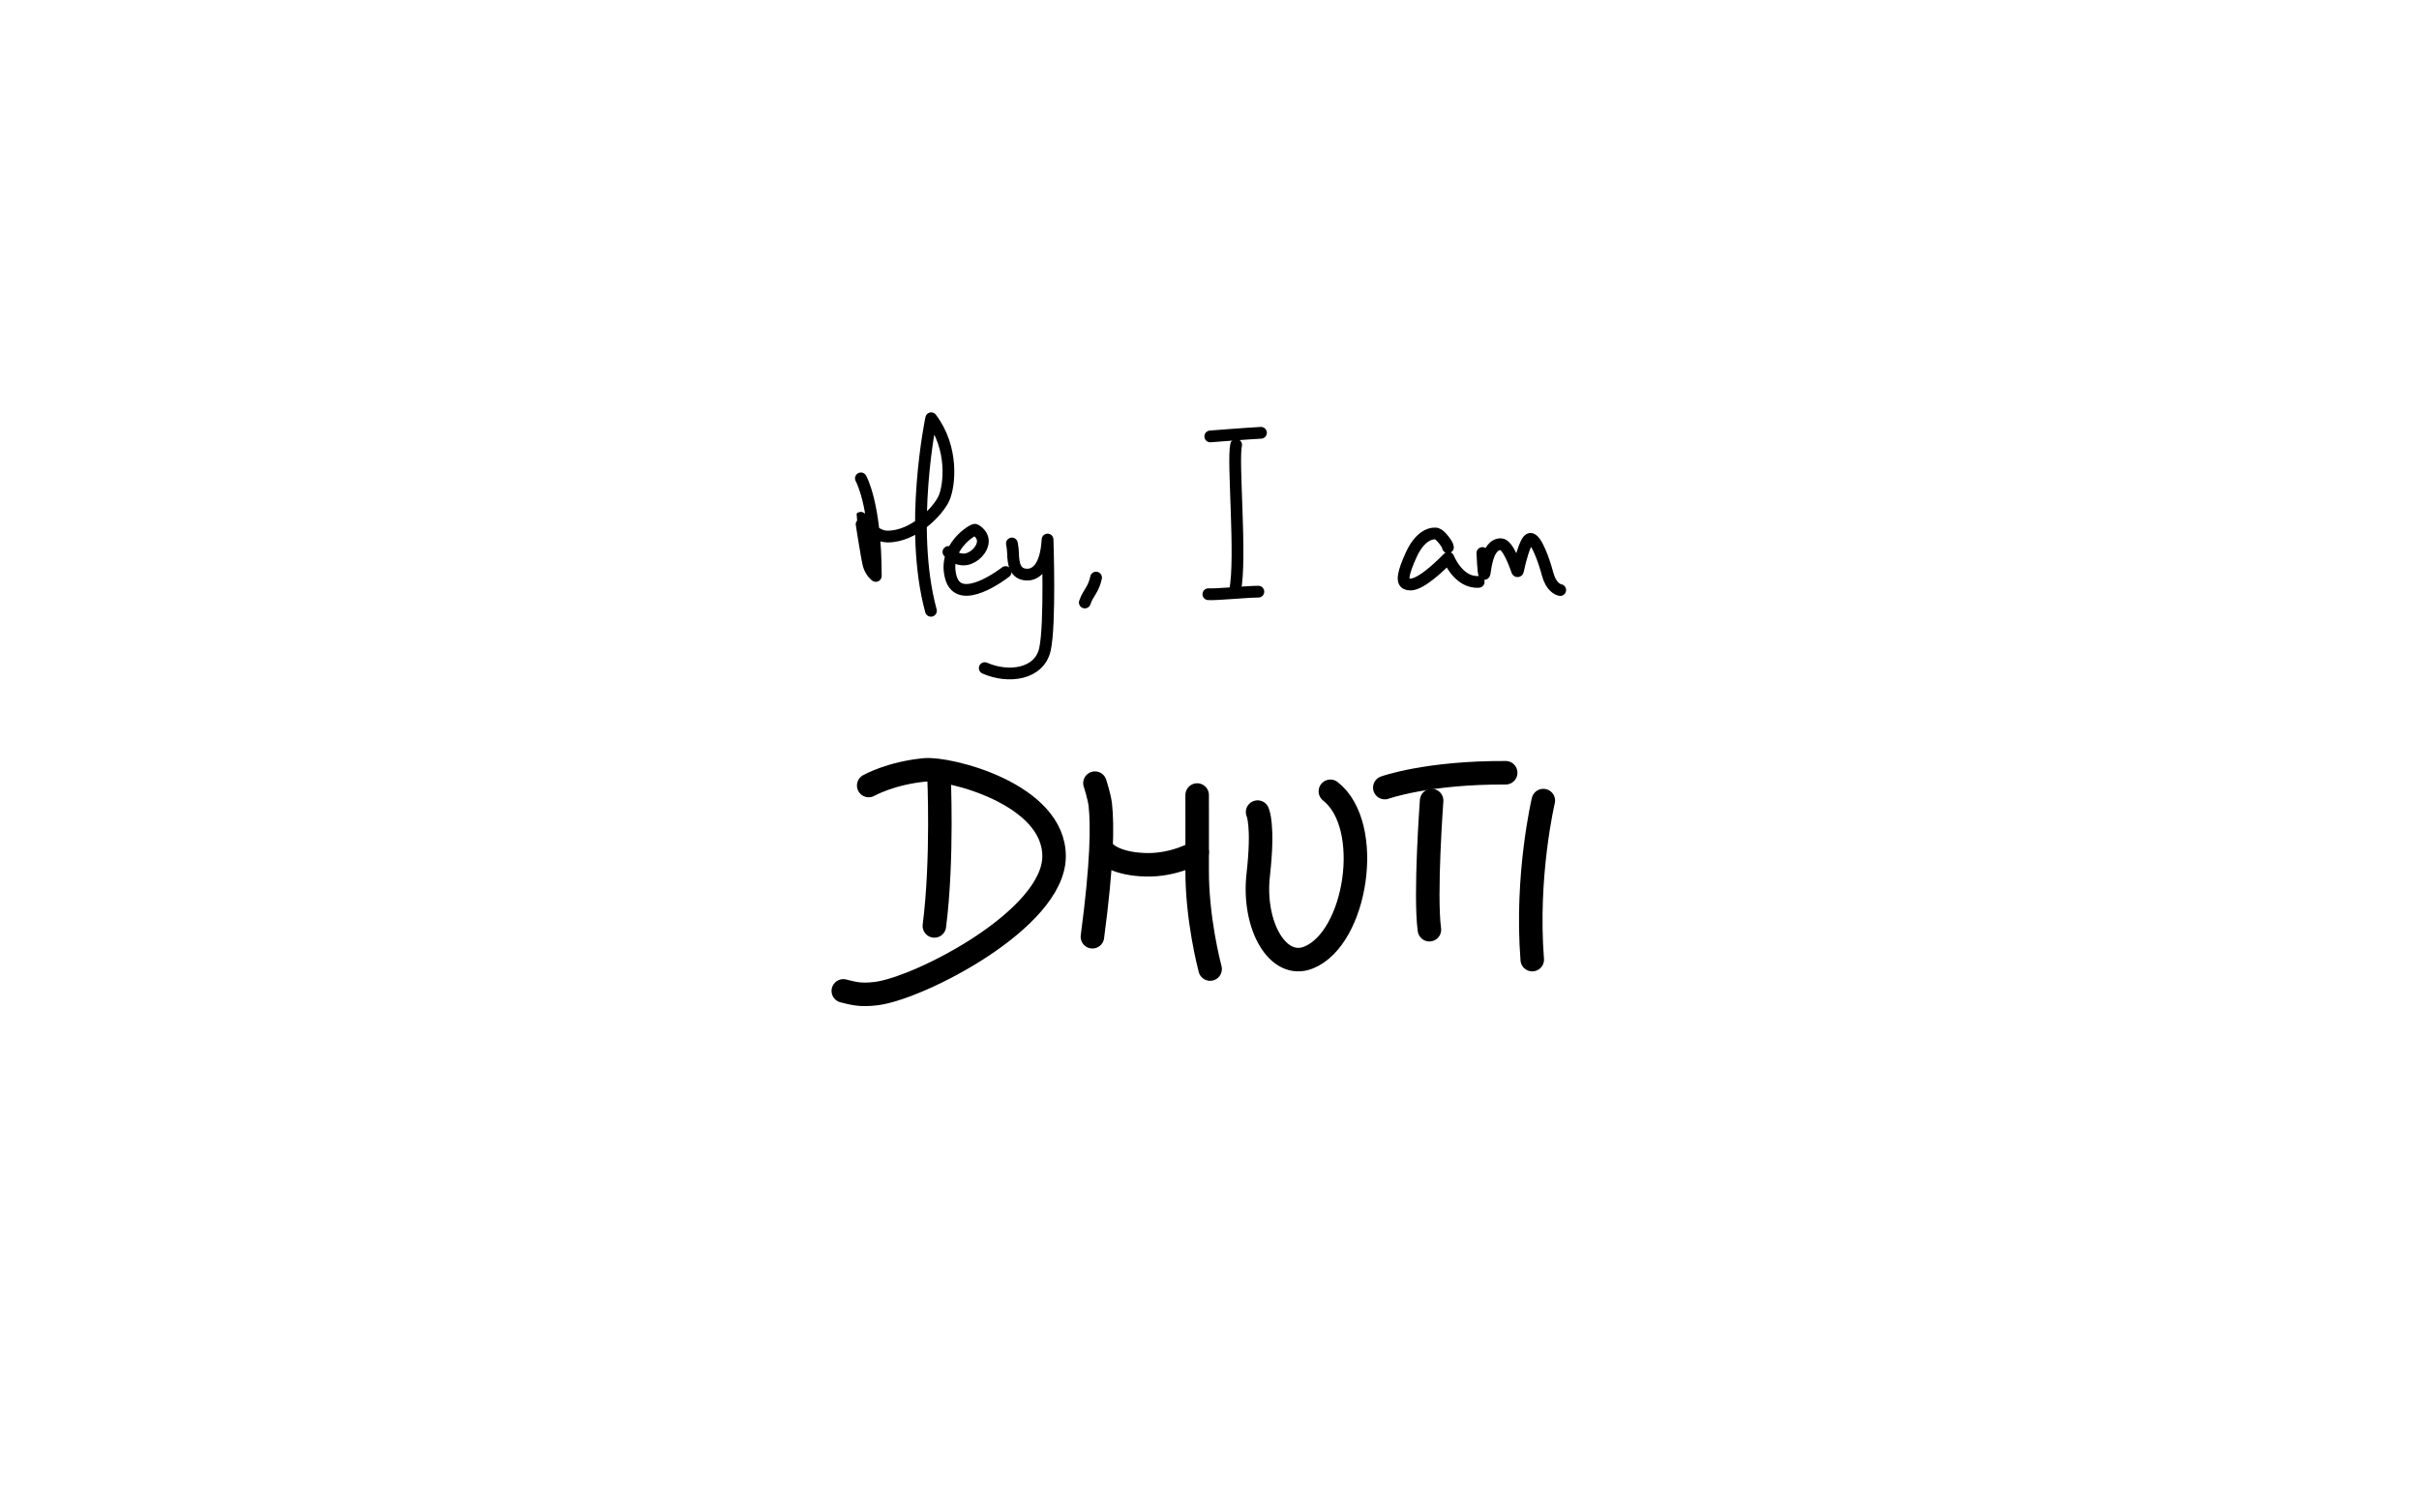
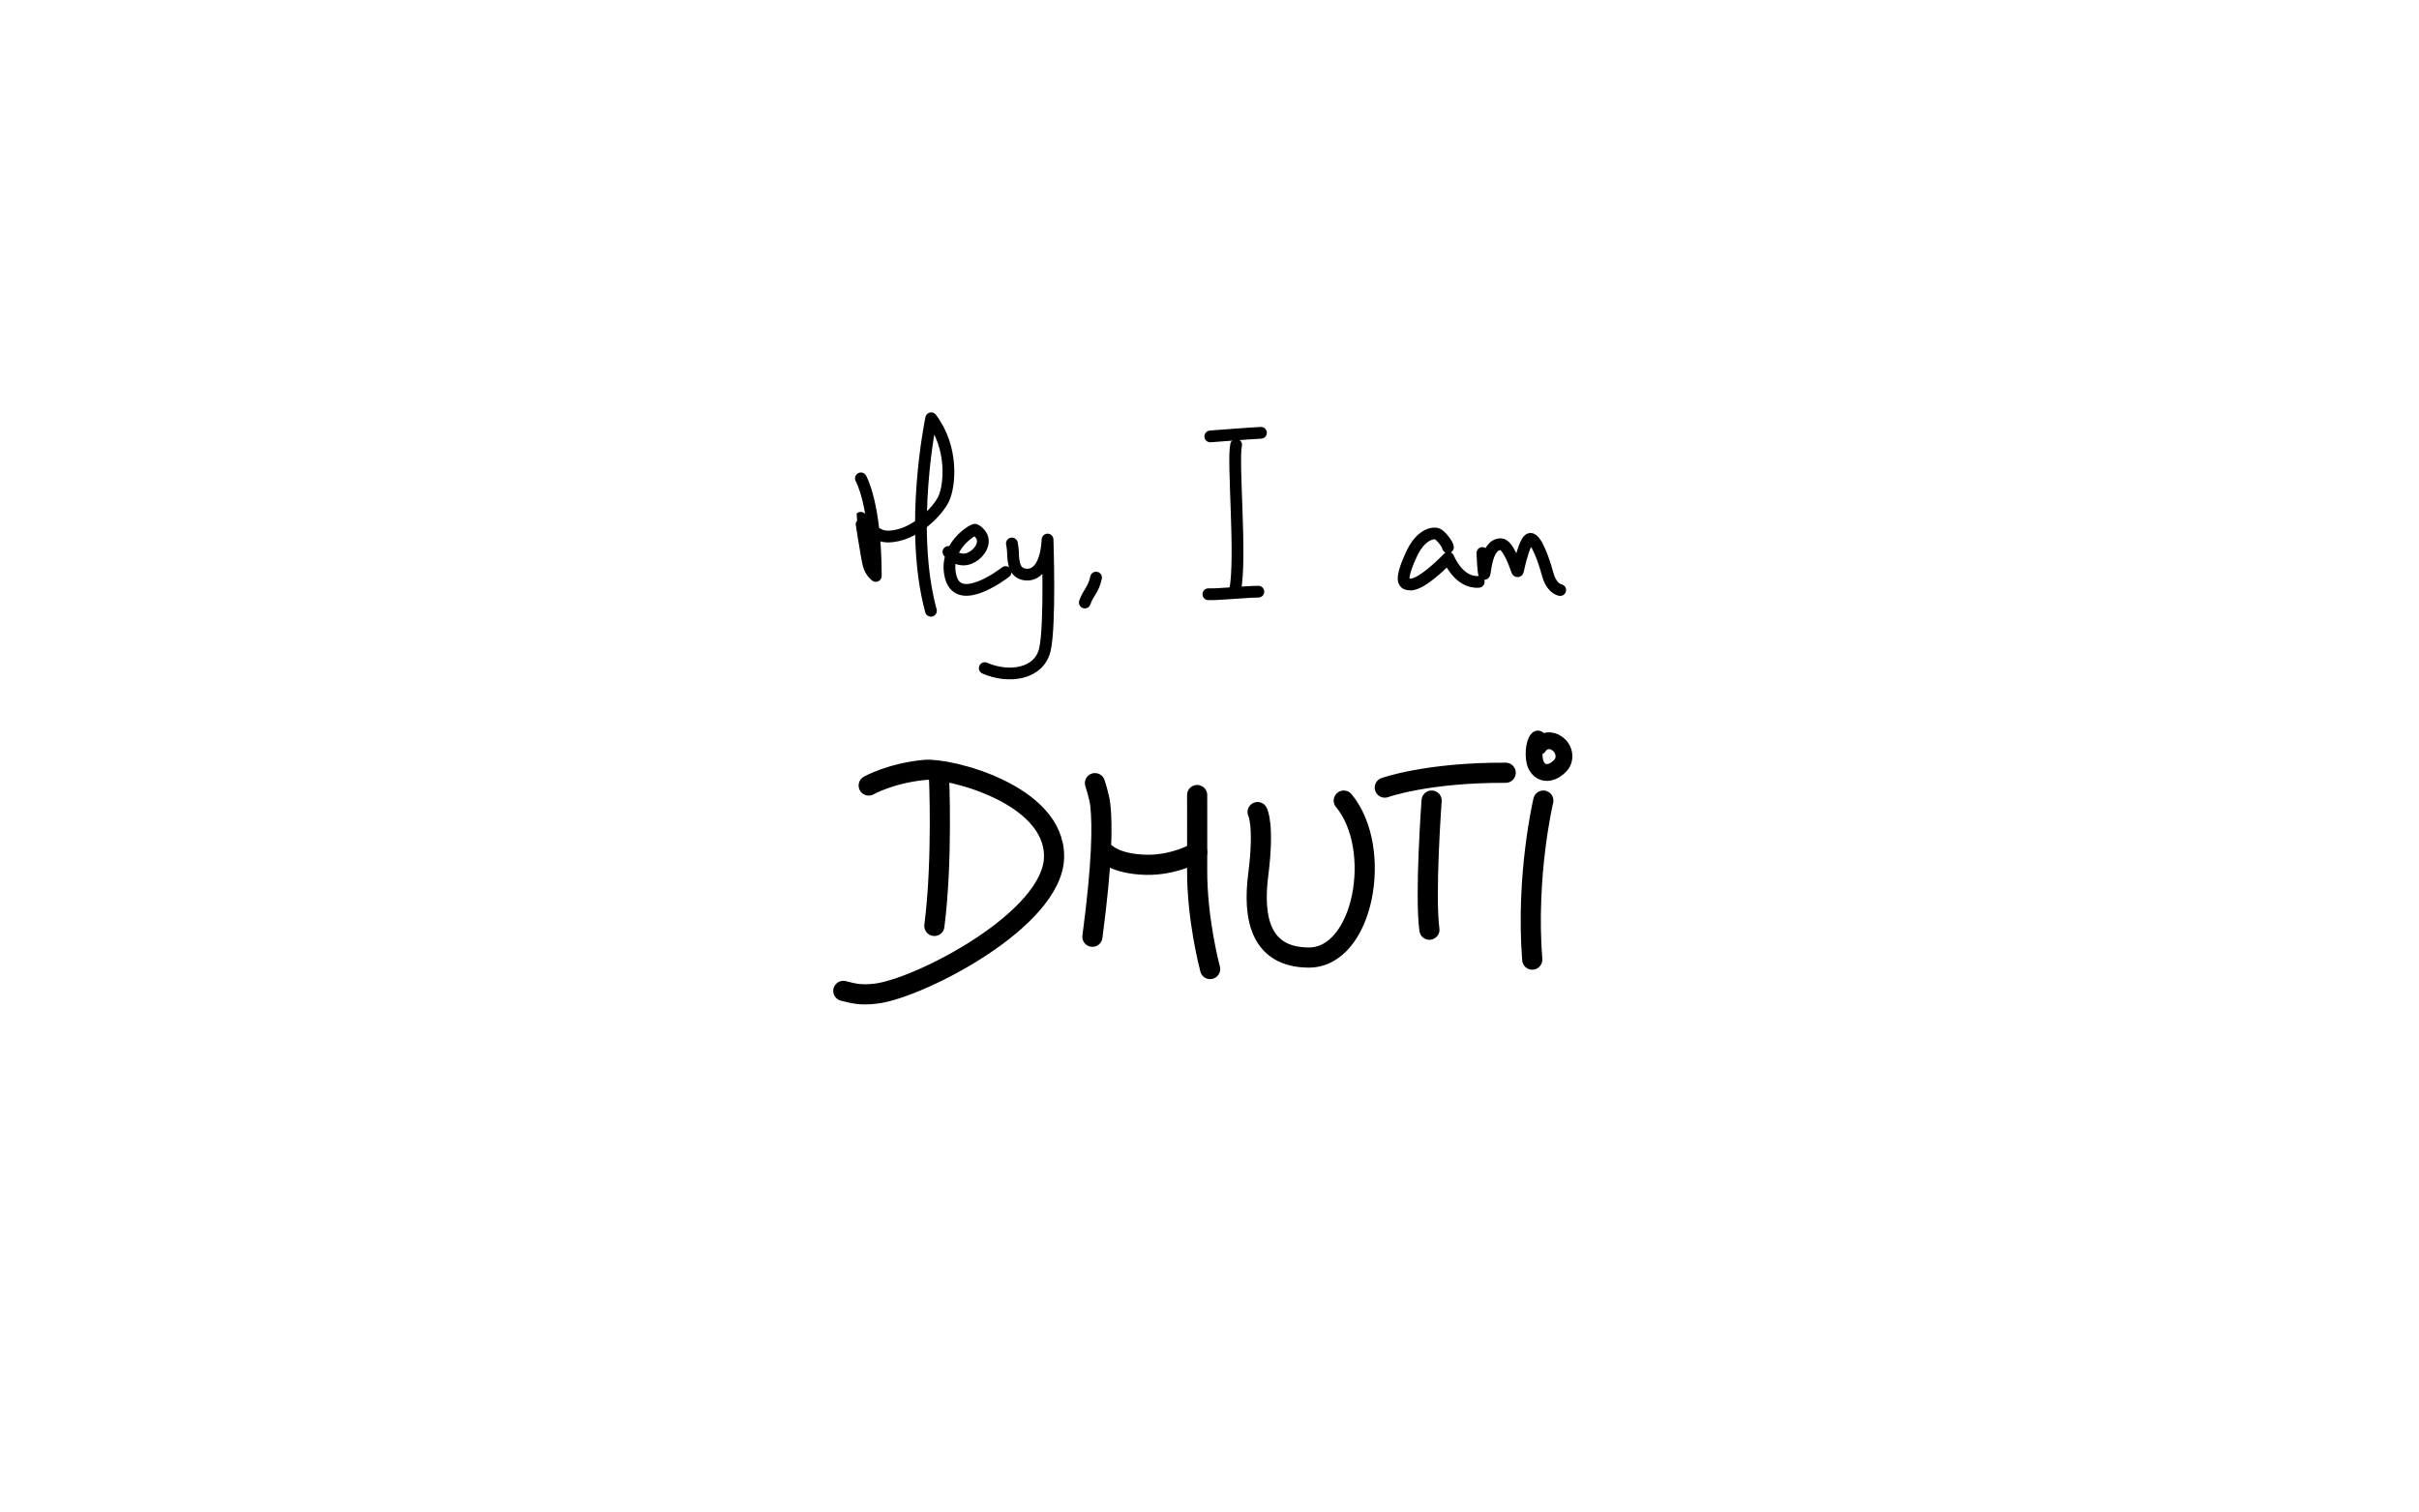
<svg xmlns="http://www.w3.org/2000/svg" id="Layer_1" data-name="Layer 1" viewBox="0 0 1440 900">
  <defs>
    <style>
      .cls-1 {
-         stroke-width: 14px;
+         stroke-width: 12px;
      }

-       .cls-1, .cls-2 {
+       .cls-1, .cls-2, .cls-3 {
        fill: none;
        stroke: #000;
        stroke-linecap: round;
        stroke-linejoin: round;
      }

      .cls-2 {
+         stroke-width: 10px;
+       }
+ 
+       .cls-3 {
        stroke-width: 7px;
      }
    </style>
  </defs>
-   <path class="cls-2" d="M512.48,284.84s8.87,15.1,8.87,58.09c0,0-3.02-2.05-4.29-6.7-.97-3.52-4.8-27.8-4.67-27.93.47-.49,6.69,11.1,15.87,11.17,15.85.13,30.27-15.26,33.64-22.73,3.37-7.46,5.93-29.8-7.57-47.69,0,0-13.65,65.1-.15,114.64" />
-   <path class="cls-2" d="M564.59,328.65s2.65,4.13,8.58,4.47c4.93.28,10.63-4.22,11.74-9.34,1.11-5.12-3.5-7.92-4.48-8.35s-19.35,10.3-14.4,28.33c4.95,18.03,31.23-2.08,32.6-3.14" />
-   <path class="cls-2" d="M602.37,323.6s.59,2.95.66,5.54c.16,6.21.95,12.75,8.19,13,4.56.16,11.36-3.1,12.38-20.88,0,0,1.77,50.65-1.57,65.46-3.34,14.81-21.62,17.34-35.82,11.1" />
-   <path class="cls-2" d="M652.47,343.92c-1.55,7.35-4.66,8.94-6.69,14.83" />
-   <path class="cls-2" d="M735.2,351.8c3.99-19.71-1.64-77.31.66-86.94" />
-   <path class="cls-2" d="M861.95,325.85c-.05-1.58-4.35-7.38-6.65-8.08-1.1-.34-8.96-1.03-15.15,12.41-5.04,10.94-5.97,16.57-2.61,17.54,1.99.58,6.79,2.35,24.66-15.59,0,0,5.93,15.19,18.05,14.32" />
-   <path class="cls-2" d="M882.44,329.28s.5,12.35,1.15,12.46.87-17.72,9.85-17.72c4.21,0,8.63,12.9,9.73,15.96.07.21.37.19.42-.03.77-3.46,4.18-18.85,7.34-19.12,3.6-.31,8.32,13.35,10.32,20.9s5.91,9.28,7.52,9.59" />
-   <path class="cls-2" d="M720.46,259.85s22.19-1.74,30.17-2.15" />
-   <path class="cls-2" d="M719.33,353.82c4.7.31,23.11-1.53,29.76-1.53" />
+   <path class="cls-3" d="M512.48,284.84s8.87,15.1,8.87,58.09c0,0-3.02-2.05-4.29-6.7-.97-3.52-4.8-27.8-4.67-27.93.47-.49,6.69,11.1,15.87,11.17,15.85.13,30.27-15.26,33.64-22.73,3.37-7.46,5.93-29.8-7.57-47.69,0,0-13.65,65.1-.15,114.64" />
+   <path class="cls-3" d="M564.59,328.65s2.65,4.13,8.58,4.47c4.93.28,10.63-4.22,11.74-9.34,1.11-5.12-3.5-7.92-4.48-8.35s-19.35,10.3-14.4,28.33c4.95,18.03,31.23-2.08,32.6-3.14" />
+   <path class="cls-3" d="M602.37,323.6s.59,2.95.66,5.54c.16,6.21.95,12.75,8.19,13,4.56.16,11.36-3.1,12.38-20.88,0,0,1.77,50.65-1.57,65.46-3.34,14.81-21.62,17.34-35.82,11.1" />
+   <path class="cls-3" d="M652.47,343.92c-1.55,7.35-4.66,8.94-6.69,14.83" />
+   <path class="cls-3" d="M735.2,351.8c3.99-19.71-1.64-77.31.66-86.94" />
+   <path class="cls-3" d="M861.95,325.85c-.05-1.58-4.35-7.38-6.65-8.08-1.1-.34-8.96-1.03-15.15,12.41-5.04,10.94-5.97,16.57-2.61,17.54,1.99.58,6.79,2.35,24.66-15.59,0,0,5.93,15.19,18.05,14.32" />
+   <path class="cls-3" d="M882.44,329.28s.5,12.35,1.15,12.46.87-17.72,9.85-17.72c4.21,0,8.63,12.9,9.73,15.96.07.21.37.19.42-.03.77-3.46,4.18-18.85,7.34-19.12,3.6-.31,8.32,13.35,10.32,20.9s5.91,9.28,7.52,9.59" />
+   <path class="cls-3" d="M720.46,259.85s22.19-1.74,30.17-2.15" />
+   <path class="cls-3" d="M719.33,353.82c4.7.31,23.11-1.53,29.76-1.53" />
  <path class="cls-1" d="M558.94,461.26s2.37,50.29-2.72,90.06" />
  <path class="cls-1" d="M517.13,467.72s12.88-7.33,33.27-9.3c14.34-1.39,77.49,14.27,77.07,51.72-.42,37.45-80.01,78.13-105.63,81.44-9.98,1.29-14.32-.25-19.83-1.57" />
  <path class="cls-1" d="M651.81,466.31s2.65,7.99,3.2,13.03c1.32,12.15,1.13,34.46-4.71,78.43" />
  <path class="cls-1" d="M658.78,508.51s6.22,5.97,23.36,6.41c17.14.44,30.52-7.51,30.52-7.51" />
  <path class="cls-1" d="M712.65,473.38s.06,32.3,0,44.41c-.14,29.16,7.16,57,7.72,59.21" />
-   <path class="cls-1" d="M748.63,483.54s3.76,7.34.38,37.34c-3.39,30.05,11.61,56.62,29.95,49.27,28.63-11.49,39.03-78.62,13-98.98" />
+   <path class="cls-1" d="M748.63,483.54s4.19,7.4.38,37.34c-3.18,24.98.8,49.07,29.95,49.27,32.9.22,44.68-64.86,20.97-93.45" />
  <path class="cls-1" d="M852.23,476.69s-4.14,56.12-1.32,76.88" />
  <path class="cls-1" d="M824.35,468.96s25.05-9.06,71.96-8.84" />
  <path class="cls-1" d="M918.72,476.69s-10.55,44.45-6.59,94.69" />
+   <path class="cls-2" d="M915.5,440.03c-2.29,1.89-3.25,11.2-1.03,15.65,2.93,5.87,9.48,5.57,14.56-.06,3.39-3.76,2.28-10-2.2-12.99-3.31-2.43-8.15-2.29-10.9,1.91" />
</svg>
